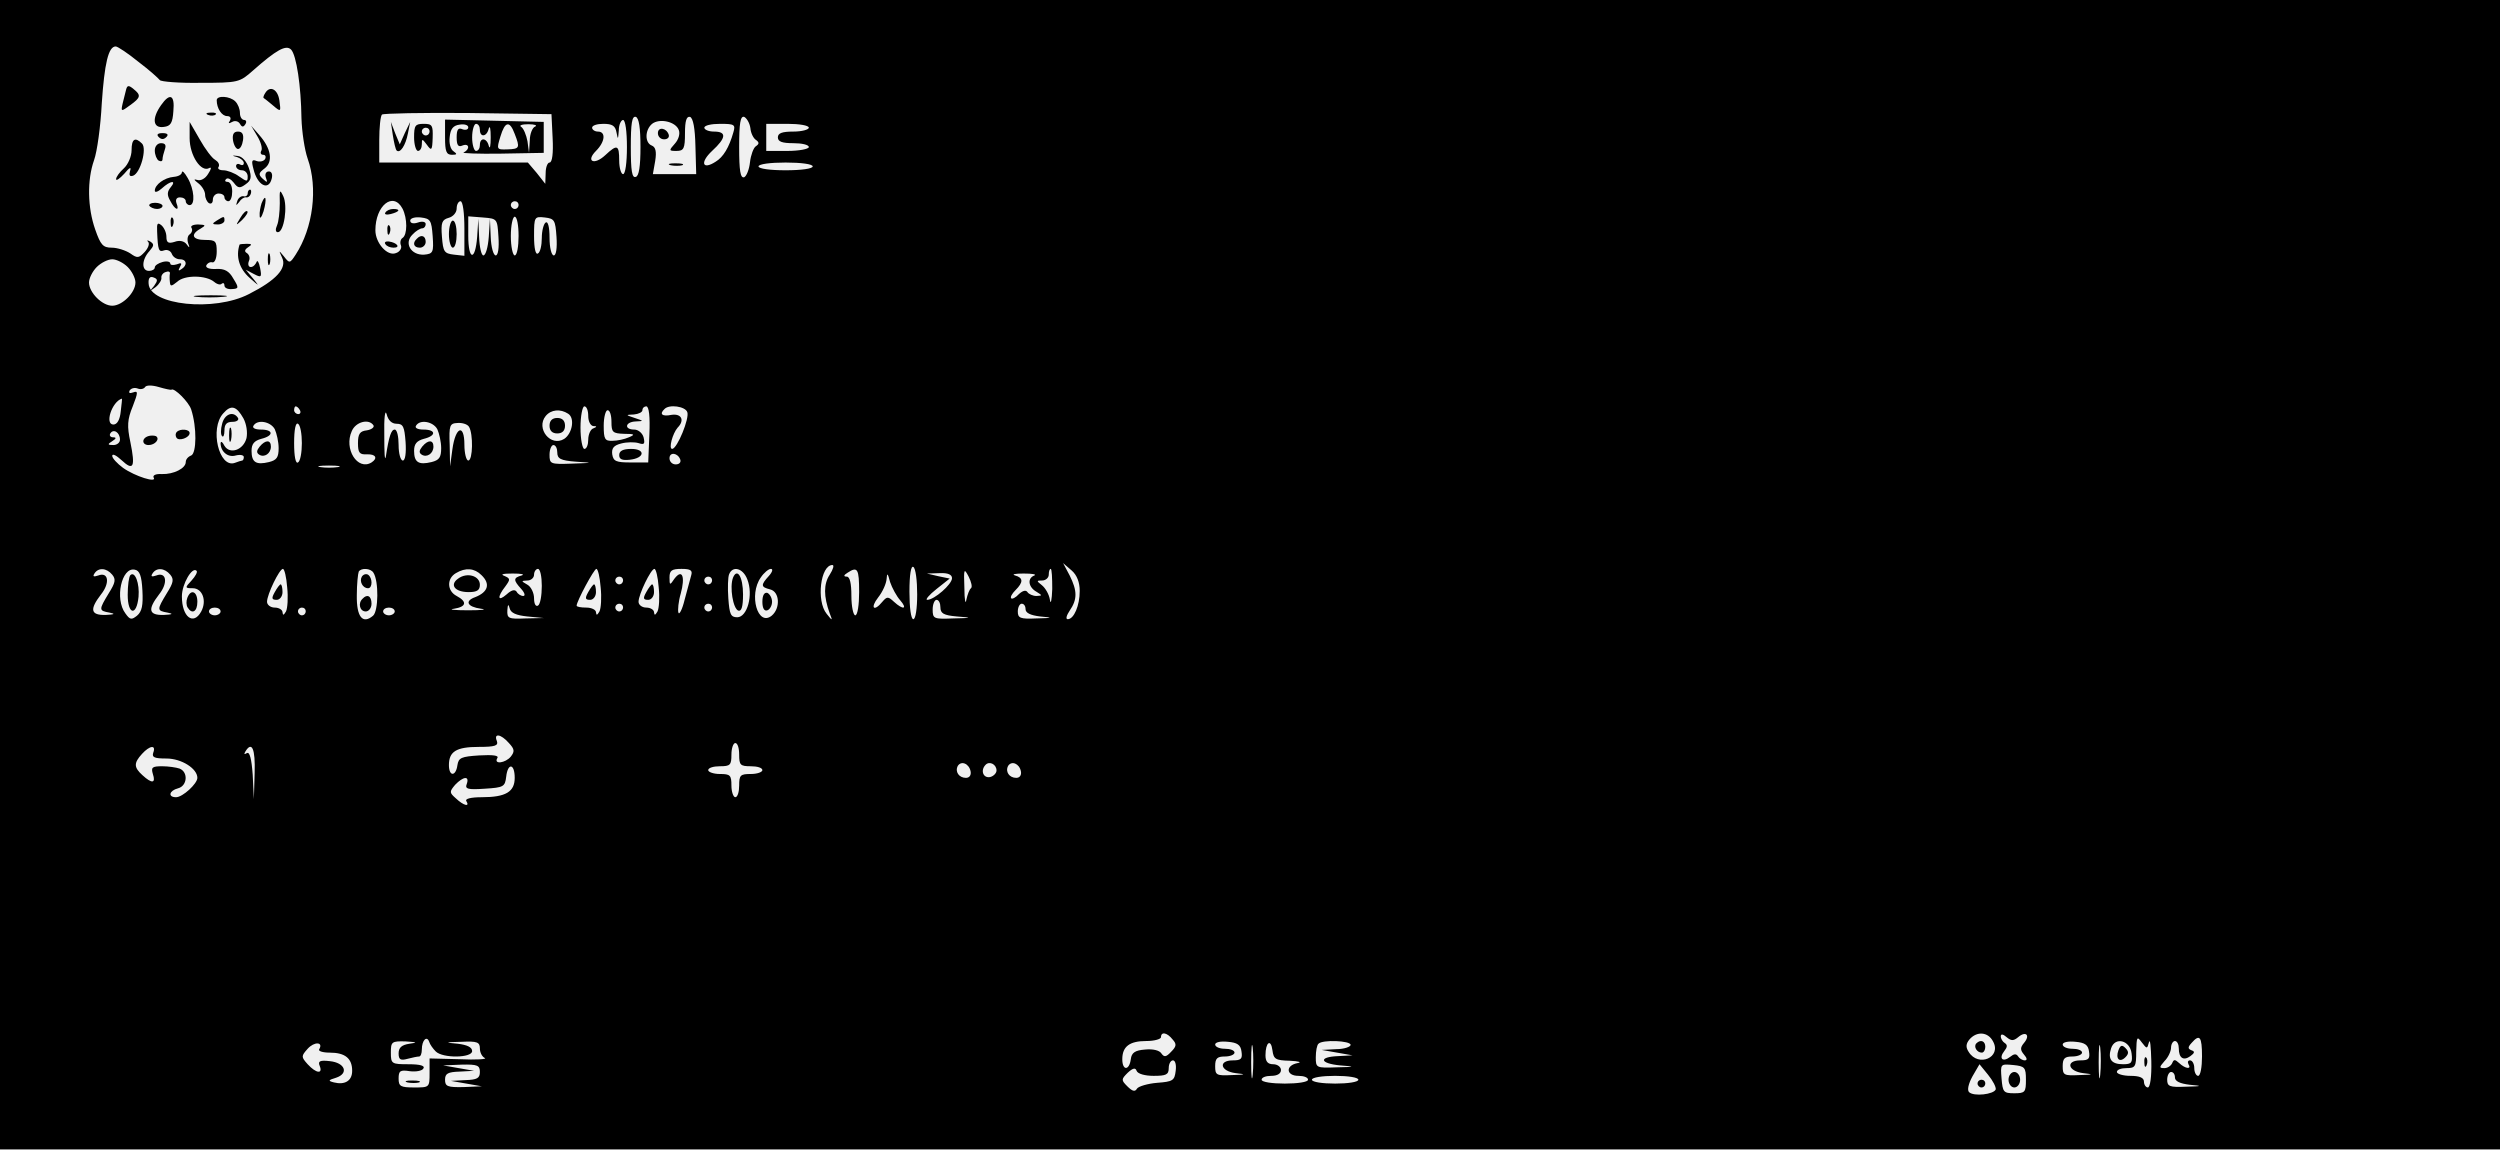
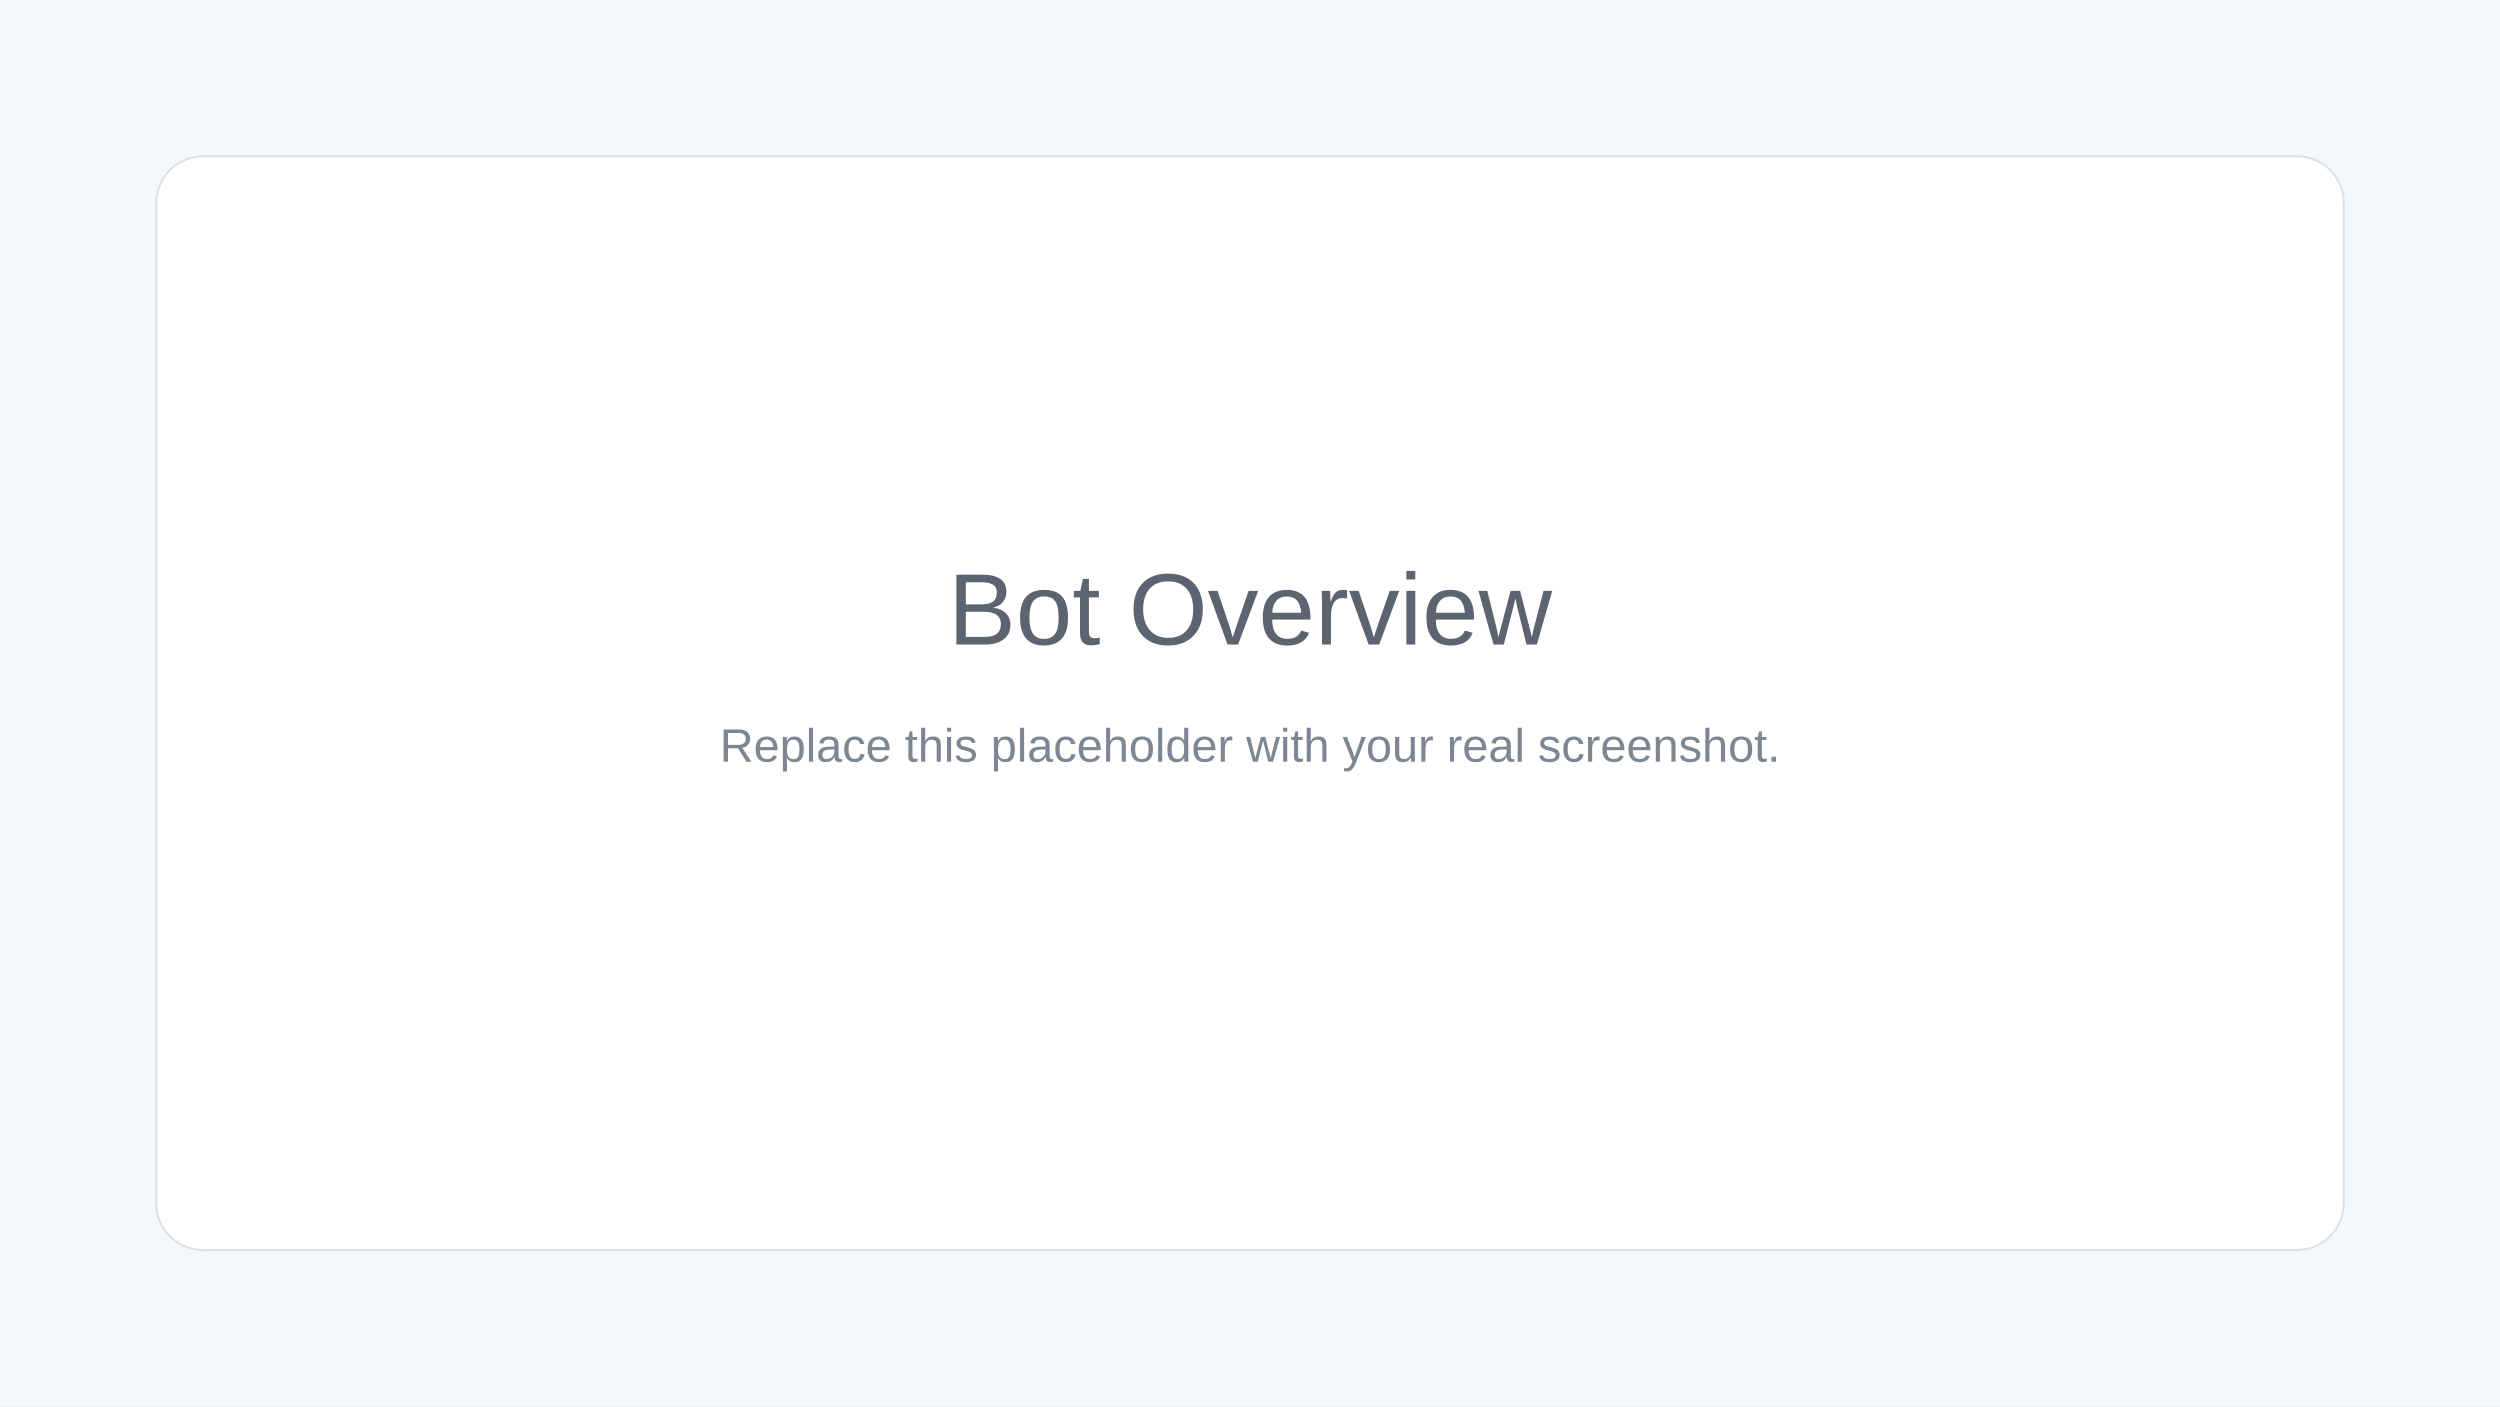
- <svg xmlns="http://www.w3.org/2000/svg" version="1.0" width="646pt" height="297pt" viewBox="0 0 646 297" preserveAspectRatio="xMidYMid meet">
-   <g transform="translate(0,297) scale(0.1,-0.1)" fill="#000000" stroke="none">
-     <path d="M0 1485 l0 -1485 3230 0 3230 0 0 1485 0 1485 -3230 0 -3230 0 0 -1485z m358 1325 c28 -21 52 -43 55 -47 3 -4 50 -8 105 -7 98 0 101 1 136 32 60 53 85 67 98 54 14 -14 26 -95 27 -178 1 -34 8 -81 16 -104 27 -76 14 -179 -31 -248 -15 -23 -16 -23 -30 -5 -14 17 -14 17 -5 -3 13 -27 -15 -58 -86 -94 -89 -46 -256 -29 -259 27 -1 14 3 20 13 16 11 -4 11 -8 1 -22 -12 -14 -11 -14 4 -3 10 8 16 19 15 24 -1 6 4 13 11 15 7 3 12 1 11 -4 -1 -4 -1 -14 0 -22 1 -12 4 -11 19 1 19 18 74 17 95 0 8 -7 17 -9 20 -5 4 3 7 1 7 -5 0 -6 9 -10 19 -9 18 1 19 3 4 27 -11 20 -23 26 -44 25 -18 -1 -28 3 -26 9 3 6 10 10 16 8 6 -1 11 11 11 28 0 27 -3 30 -30 30 -33 0 -39 14 -12 29 15 9 14 10 -6 11 -13 0 -21 -4 -17 -9 3 -5 1 -12 -4 -16 -6 -3 -8 -13 -5 -23 5 -13 4 -14 -4 -3 -6 8 -18 11 -31 6 -16 -5 -21 -2 -21 13 0 11 -6 24 -13 30 -10 8 -12 5 -11 -16 2 -49 4 -54 18 -49 8 3 17 -1 20 -9 3 -8 12 -14 21 -14 18 0 20 -16 3 -26 -7 -5 -8 -3 -3 6 6 10 4 12 -8 7 -10 -3 -17 -2 -17 2 0 5 -9 7 -20 4 -11 -3 -20 -9 -20 -14 0 -5 -7 -9 -15 -9 -20 0 -19 29 1 51 12 14 13 18 2 25 -7 4 -10 3 -5 -1 4 -5 0 -16 -9 -26 -15 -16 -19 -17 -37 -4 -12 8 -34 15 -48 15 -23 0 -29 7 -43 47 -20 57 -21 128 -3 179 8 22 17 88 20 147 7 103 17 147 36 147 5 0 32 -18 59 -40z m1070 -197 c2 -39 -1 -63 -8 -63 -5 0 -10 -12 -10 -27 l-1 -28 -22 28 -23 27 -192 0 -192 0 0 58 c0 32 3 62 7 66 4 3 104 5 222 4 l216 -3 3 -62z m227 -23 c0 -50 -4 -75 -12 -77 -10 -4 -13 16 -13 77 0 61 3 81 13 78 8 -3 12 -28 12 -78z m142 2 l2 -72 -56 0 -56 0 6 34 c4 25 1 36 -9 40 -18 7 -18 40 1 56 19 15 61 6 69 -16 4 -10 -1 -25 -10 -35 -16 -18 -16 -19 4 -19 19 0 22 6 22 46 0 32 4 44 13 42 8 -3 13 -29 14 -76z m142 47 c1 -13 8 -27 15 -31 8 -6 8 -10 -1 -16 -6 -4 -13 -23 -15 -41 -2 -19 -9 -36 -15 -39 -10 -3 -13 17 -13 78 0 61 3 81 13 78 6 -3 14 -15 16 -29z m-319 -49 c0 -40 -4 -70 -10 -70 -5 0 -10 16 -10 35 0 41 -5 43 -36 14 -29 -27 -51 -16 -24 11 24 24 26 50 5 50 -8 0 -15 5 -15 10 0 6 13 10 29 10 23 0 31 -5 34 -22 4 -20 4 -19 6 5 0 15 6 27 11 27 6 0 10 -30 10 -70z m275 38 c-11 -39 -26 -64 -46 -76 -34 -22 -41 -2 -9 28 37 34 38 50 5 50 -14 0 -25 5 -25 10 0 6 18 10 41 10 37 0 40 -2 34 -22z m195 12 c0 -5 -18 -10 -40 -10 -29 0 -40 -4 -40 -15 0 -11 11 -15 40 -15 22 0 40 -4 40 -10 0 -5 -25 -10 -55 -10 l-55 0 0 35 0 35 55 0 c30 0 55 -4 55 -10z m10 -100 c0 -6 -30 -10 -70 -10 -40 0 -70 4 -70 10 0 6 30 10 70 10 40 0 70 -4 70 -10z m-1060 -109 c13 -25 13 -68 0 -76 -5 -3 -7 -12 -4 -19 3 -7 -3 -17 -13 -20 -22 -9 -53 26 -53 59 0 64 46 101 70 56z m160 -52 l0 -70 -27 3 c-25 3 -28 7 -31 46 -3 37 0 44 17 49 12 3 21 14 21 24 0 11 5 19 10 19 6 0 10 -30 10 -71z m140 61 c0 -5 -4 -10 -10 -10 -5 0 -10 5 -10 10 0 6 5 10 10 10 6 0 10 -4 10 -10z m-222 -80 c3 -42 1 -46 -22 -48 -34 -2 -53 30 -30 52 8 9 20 16 25 16 5 0 9 5 9 11 0 6 -9 8 -20 4 -12 -4 -20 -2 -20 5 0 6 12 10 28 8 24 -3 27 -7 30 -48z m170 -2 c2 -29 -1 -48 -7 -48 -6 0 -12 21 -13 48 l-2 47 -3 -47 c-2 -27 -8 -48 -14 -48 -5 0 -10 21 -11 48 l-2 47 -3 -47 c-5 -64 -23 -61 -23 3 l0 50 38 -3 c37 -3 37 -3 40 -50z m52 2 c0 -27 -4 -50 -10 -50 -5 0 -10 23 -10 50 0 28 5 50 10 50 6 0 10 -22 10 -50z m98 -2 c2 -29 -1 -48 -7 -48 -6 0 -11 20 -11 46 0 27 -4 43 -10 39 -5 -3 -10 -21 -10 -40 0 -19 -4 -37 -10 -40 -6 -4 -10 13 -10 45 0 50 1 51 28 48 25 -3 27 -7 30 -50z m-1108 -78 c11 -11 20 -29 20 -40 0 -26 -34 -60 -60 -60 -26 0 -60 34 -60 60 0 11 9 29 20 40 11 11 29 20 40 20 11 0 29 -9 40 -20z m113 -317 c7 6 45 -32 51 -51 15 -46 14 -113 0 -119 -8 -3 -14 -10 -14 -17 0 -16 -31 -32 -62 -31 -15 1 -24 -3 -21 -9 10 -15 -48 3 -79 25 -15 11 -28 25 -28 31 0 7 11 1 24 -11 31 -29 36 -18 23 46 -9 42 -8 59 6 93 14 36 14 41 1 36 -9 -3 -12 -2 -9 5 4 6 13 8 21 5 7 -3 16 -1 19 4 3 5 18 5 35 0 17 -5 31 -8 33 -7z m-131 -56 c-2 -21 -9 -34 -19 -34 -23 0 -4 59 22 67 1 0 -1 -15 -3 -33z m317 -18 c8 -15 11 -36 8 -51 -8 -31 -43 -43 -57 -20 -5 10 -9 13 -10 7 0 -22 19 -38 39 -32 12 3 21 1 21 -4 0 -5 -2 -9 -4 -9 -2 0 -11 -3 -19 -6 -41 -15 -66 89 -30 128 20 23 34 19 52 -13z m146 21 c3 -5 1 -10 -4 -10 -6 0 -11 5 -11 10 0 6 2 10 4 10 3 0 8 -4 11 -10z m250 -35 c17 0 20 -8 23 -47 2 -29 -1 -48 -7 -48 -6 0 -11 18 -11 40 0 22 -4 40 -10 40 -9 0 -15 -17 -23 -70 -3 -14 -4 11 -4 55 -1 44 2 69 6 55 4 -16 13 -25 26 -25z m495 20 c0 -14 6 -25 13 -26 10 0 10 -2 0 -6 -7 -2 -13 -16 -13 -29 0 -13 -4 -24 -10 -24 -5 0 -10 25 -10 55 0 30 5 55 10 55 6 0 10 -11 10 -25z m158 -47 l-3 -73 -45 0 c-38 0 -45 3 -48 21 -2 16 4 23 23 28 15 4 35 4 45 1 15 -5 17 -2 13 15 -3 11 -14 20 -24 20 -27 0 -24 20 4 21 21 1 21 1 -3 9 -24 8 -24 8 -2 9 12 1 22 6 22 11 0 6 5 10 10 10 7 0 10 -27 8 -72z m98 57 c6 -16 -26 -94 -39 -95 -10 0 1 40 14 55 19 19 10 37 -16 33 -24 -5 -32 2 -18 15 12 13 54 7 59 -8z m-308 -4 c18 -11 11 -51 -10 -65 -35 -22 -74 27 -48 59 14 17 38 19 58 6z m112 -21 c0 -27 3 -30 33 -31 27 0 29 -2 12 -9 -11 -5 -30 -9 -42 -9 -20 -1 -23 4 -23 39 0 22 5 40 10 40 6 0 10 -13 10 -30z m-870 -19 c5 -11 10 -33 10 -49 0 -24 -5 -31 -25 -36 -33 -8 -45 -1 -45 29 0 18 7 26 25 31 33 8 32 24 -1 24 -14 0 -23 4 -19 10 10 17 44 11 55 -9z m70 -36 c0 -24 -4 -47 -10 -50 -6 -4 -10 15 -10 50 0 35 4 54 10 50 6 -3 10 -26 10 -50z m185 46 c3 -5 -5 -11 -17 -13 -18 -2 -23 -9 -23 -33 0 -25 4 -30 23 -29 23 1 29 -10 12 -21 -36 -22 -72 35 -51 81 10 24 44 33 56 15z m165 -10 c5 -11 10 -33 10 -49 0 -24 -5 -31 -25 -36 -33 -8 -45 -1 -45 29 0 18 7 26 25 31 33 8 32 24 -1 24 -14 0 -23 4 -19 10 10 17 44 11 55 -9z m82 6 c11 -18 10 -87 -2 -87 -5 0 -10 18 -10 41 0 55 -23 47 -31 -12 l-6 -44 -1 55 c-2 51 0 56 20 57 12 1 26 -3 30 -10z m-902 -33 c0 -8 -8 -14 -17 -14 -15 0 -16 2 -3 10 11 7 11 10 2 10 -7 0 -10 5 -7 10 8 13 25 3 25 -16z m1130 -33 c0 -16 8 -21 48 -24 46 -3 46 -3 -10 -5 -56 -2 -58 -1 -58 23 0 14 5 25 10 25 6 0 10 -9 10 -19z m318 -19 c2 -7 -3 -12 -12 -12 -9 0 -16 7 -16 16 0 17 22 14 28 -4z m-885 -19 c-13 -2 -33 -2 -45 0 -13 2 -3 4 22 4 25 0 35 -2 23 -4z m1271 -278 c-16 -24 -16 -56 0 -100 8 -20 7 -20 -8 -1 -27 33 -16 126 15 126 5 0 2 -11 -7 -25z m226 -51 c0 -36 -4 -64 -10 -64 -6 0 -10 30 -10 71 0 44 4 68 10 64 6 -3 10 -35 10 -71z m420 9 c0 -38 -15 -73 -31 -73 -6 0 -3 10 5 22 20 29 20 51 0 91 l-17 32 22 -19 c14 -12 21 -31 21 -53z m-2500 42 c10 -12 8 -21 -9 -48 -26 -43 -26 -45 2 -50 16 -3 13 -5 -10 -6 -39 -1 -42 14 -12 53 24 30 19 59 -7 49 -12 -4 -15 -3 -10 5 10 16 31 15 46 -3z m78 -41 c2 -38 -1 -54 -14 -65 -14 -11 -18 -11 -30 6 -28 37 -10 120 24 113 13 -2 18 -16 20 -54z m72 41 c10 -12 8 -21 -9 -48 -26 -43 -26 -45 2 -50 16 -3 13 -5 -10 -6 -39 -1 -42 14 -12 53 24 30 19 59 -7 49 -12 -4 -15 -3 -10 5 10 16 31 15 46 -3z m55 -15 c-18 -19 -17 -20 3 -20 25 0 37 -32 22 -60 -20 -37 -50 -15 -50 39 0 32 27 78 38 66 3 -3 -3 -14 -13 -25z m247 -17 c3 -27 1 -55 -3 -63 -6 -10 -8 -11 -9 -2 0 6 -9 12 -20 12 -11 0 -20 7 -20 15 0 19 32 85 41 85 4 0 9 -21 11 -47z m223 37 c14 -22 13 -99 -1 -111 -27 -23 -43 -3 -42 53 0 29 3 56 5 61 6 10 31 9 38 -3z m279 -6 c24 -23 17 -44 -16 -57 -28 -10 -21 -25 15 -30 17 -2 3 -4 -33 -4 -36 0 -53 2 -37 4 32 5 35 18 7 33 -25 13 -26 45 -2 59 25 15 48 13 66 -5z m156 -28 c0 -25 -4 -48 -10 -51 -6 -3 -10 5 -10 19 0 14 -8 30 -17 35 -17 10 -17 10 0 11 9 0 17 7 17 15 0 8 5 15 10 15 6 0 10 -20 10 -44z m152 -3 c3 -27 1 -55 -3 -63 -6 -10 -8 -11 -9 -2 0 6 -11 12 -25 12 -14 0 -25 2 -25 5 0 11 45 95 51 95 4 0 9 -21 11 -47z m150 0 c3 -27 1 -55 -3 -63 -6 -10 -8 -11 -9 -2 0 6 -9 12 -20 12 -11 0 -20 7 -20 15 0 19 32 85 41 85 4 0 9 -21 11 -47z m84 30 c-3 -10 -10 -38 -17 -63 -6 -25 -14 -40 -16 -33 -2 6 0 29 6 49 12 44 4 65 -16 39 -12 -18 -13 -18 -13 3 0 18 6 22 31 22 24 0 29 -4 25 -17z m145 -10 c16 -40 0 -98 -26 -98 -17 0 -20 8 -23 49 -2 27 -1 55 2 62 9 23 36 16 47 -13z m56 9 c-22 -24 -21 -29 3 -35 25 -6 27 -49 4 -68 -36 -29 -60 54 -28 99 8 12 20 22 26 22 6 0 4 -8 -5 -18z m233 -42 c0 -33 -4 -60 -10 -60 -5 0 -10 23 -10 50 0 33 -4 50 -12 50 -9 0 -8 4 2 10 26 17 30 11 30 -50z m289 10 c-4 -3 -9 -16 -12 -30 -2 -14 -5 0 -5 30 -2 51 -1 53 11 30 7 -14 10 -27 6 -30z m210 -2 c-1 -29 -4 -42 -6 -28 -2 14 -12 31 -21 38 -14 11 -14 12 1 12 9 0 17 7 17 15 0 8 2 15 5 15 3 0 4 -24 4 -52z m-1371 35 c-22 -6 -22 -12 -1 -35 9 -10 11 -18 5 -18 -6 0 -14 5 -17 11 -5 7 -14 4 -26 -7 -23 -20 -25 -7 -3 21 13 18 13 20 -3 27 -11 4 -3 6 22 6 22 0 32 -2 23 -5z m978 -64 c20 -23 8 -26 -16 -4 -15 14 -18 14 -30 0 -22 -27 -32 -16 -11 11 12 15 21 36 22 48 1 17 3 15 9 -8 5 -15 17 -37 26 -47z m134 57 c0 -16 -46 -56 -64 -56 -6 0 5 13 24 28 l34 27 -29 6 -30 7 33 1 c22 1 32 -4 32 -13z m213 7 c-19 -7 -16 -30 5 -42 16 -10 16 -10 0 -11 -9 0 -20 5 -23 10 -4 6 -12 4 -22 -5 -8 -9 -18 -14 -20 -11 -3 3 2 12 11 21 21 21 20 32 -1 38 -10 3 0 5 22 5 22 0 34 -2 28 -5z m-1063 -13 c0 -5 -4 -10 -10 -10 -5 0 -10 5 -10 10 0 6 5 10 10 10 6 0 10 -4 10 -10z m230 0 c0 -5 -4 -10 -10 -10 -5 0 -10 5 -10 10 0 6 5 10 10 10 6 0 10 -4 10 -10z m590 -69 c0 -16 8 -21 43 -24 40 -3 40 -4 -10 -5 -50 -2 -53 -1 -53 23 0 14 5 25 10 25 6 0 10 -9 10 -19z m-1067 -24 l42 -4 -47 -1 c-44 -2 -48 0 -47 21 1 16 3 17 6 5 3 -12 17 -18 46 -21z m247 23 c0 -5 -4 -10 -10 -10 -5 0 -10 5 -10 10 0 6 5 10 10 10 6 0 10 -4 10 -10z m230 0 c0 -5 -4 -10 -10 -10 -5 0 -10 5 -10 10 0 6 5 10 10 10 6 0 10 -4 10 -10z m810 -4 c0 -10 13 -16 38 -19 34 -3 33 -4 -10 -5 -42 -2 -48 1 -48 18 0 11 5 20 10 20 6 0 10 -6 10 -14z m-2080 -6 c0 -5 -7 -10 -15 -10 -8 0 -15 5 -15 10 0 6 7 10 15 10 8 0 15 -4 15 -10z m220 0 c0 -5 -4 -10 -10 -10 -5 0 -10 5 -10 10 0 6 5 10 10 10 6 0 10 -4 10 -10z m230 0 c0 -5 -7 -10 -15 -10 -8 0 -15 5 -15 10 0 6 7 10 15 10 8 0 15 -4 15 -10z m295 -340 c15 -16 15 -22 5 -35 -14 -17 -45 -21 -35 -4 5 7 -11 9 -47 7 -46 -3 -53 -6 -56 -25 -4 -30 -22 -30 -22 0 0 35 19 47 77 47 42 0 51 3 47 15 -9 21 10 19 31 -5z m595 -30 c0 -27 3 -30 30 -30 17 0 30 -4 30 -10 0 -5 -13 -10 -30 -10 -27 0 -30 -3 -30 -30 0 -16 -4 -30 -10 -30 -5 0 -10 14 -10 30 0 27 -3 30 -30 30 -16 0 -30 5 -30 10 0 6 14 10 30 10 27 0 30 3 30 30 0 17 5 30 10 30 6 0 10 -13 10 -30z m-1514 5 c-4 -12 3 -15 34 -15 39 0 80 -26 80 -50 0 -15 -38 -50 -55 -50 -22 0 -18 17 5 23 24 6 27 42 4 51 -9 3 -29 6 -45 6 -26 0 -29 -3 -24 -20 8 -24 -2 -26 -27 -3 -22 20 -23 31 -1 55 20 22 37 24 29 3z m262 -52 l-2 -68 -3 63 c-3 42 -8 60 -15 56 -7 -4 -8 -3 -4 4 17 28 26 7 24 -55z m1850 4 c2 -10 -3 -17 -12 -17 -18 0 -29 16 -21 31 9 14 29 6 33 -14z m67 2 c0 -7 -8 -15 -17 -17 -18 -3 -25 18 -11 32 10 10 28 1 28 -15z m63 -2 c2 -10 -3 -17 -12 -17 -18 0 -29 16 -21 31 9 14 29 6 33 -14z m-1308 -17 c0 -36 -23 -50 -85 -50 -28 0 -44 -4 -40 -10 10 -16 -7 -12 -27 7 -17 15 -17 17 -2 35 21 22 38 24 30 2 -5 -13 3 -15 47 -12 48 3 52 5 55 31 4 36 22 35 22 -3z m1700 -676 c11 -12 10 -18 -4 -32 -13 -14 -18 -14 -25 -4 -5 8 -22 12 -42 10 -26 -2 -35 -8 -37 -25 -4 -30 -22 -30 -22 0 0 33 19 47 62 47 21 0 38 5 38 10 0 15 16 12 30 -6z m2120 -5 c23 -41 -38 -68 -63 -27 -8 12 -7 21 2 32 19 22 48 20 61 -5z m65 11 c20 17 32 5 15 -15 -10 -12 -10 -18 0 -30 8 -9 9 -15 2 -15 -6 0 -14 5 -17 10 -5 8 -11 7 -21 -1 -19 -15 -30 -4 -15 15 8 10 9 16 1 21 -5 3 -10 11 -10 17 0 7 6 6 15 -2 12 -10 18 -10 30 0z m-4089 -37 c18 -18 94 -17 94 1 0 10 -13 16 -37 19 -35 3 -34 4 10 5 40 2 47 -1 47 -17 0 -11 6 -22 13 -25 6 -3 -23 -5 -65 -3 l-78 2 0 -37 c0 -38 0 -38 -40 -38 -35 0 -40 3 -40 23 0 20 4 23 29 19 16 -2 32 1 35 7 5 7 -8 11 -38 11 -44 0 -46 1 -46 30 0 28 2 30 38 29 30 -2 32 -3 10 -6 -20 -3 -28 -10 -28 -25 0 -16 5 -19 23 -14 12 3 25 6 30 6 4 0 7 8 7 18 0 24 13 37 19 20 2 -7 10 -18 17 -25z m2111 -60 c-2 -21 -4 -6 -4 32 0 39 2 55 4 38 2 -18 2 -50 0 -70z m2190 0 c-2 -21 -4 -6 -4 32 0 39 2 55 4 38 2 -18 2 -50 0 -70z m126 84 c3 10 5 -12 6 -49 1 -40 -3 -68 -9 -68 -5 0 -10 7 -10 15 0 10 -11 15 -35 15 -19 0 -35 5 -35 10 0 6 11 10 25 10 23 0 25 4 25 43 1 38 2 40 14 24 14 -18 14 -18 19 0z m137 -37 c0 -27 -4 -50 -10 -50 -5 0 -10 9 -10 20 0 11 -5 20 -11 20 -5 0 -7 -4 -4 -10 9 -14 -8 -12 -24 3 -11 10 -14 10 -18 0 -3 -7 -12 -13 -20 -13 -14 0 -14 2 0 18 10 10 17 26 17 35 0 9 5 17 10 17 6 0 10 -9 10 -19 0 -25 12 -33 30 -20 11 8 12 12 3 15 -10 4 -10 8 0 19 21 24 27 17 27 -35z m-4865 19 c-4 -5 9 -9 27 -9 40 0 58 -15 58 -47 0 -26 -19 -37 -47 -30 -16 4 -15 6 5 12 34 11 24 39 -16 43 -25 3 -31 0 -26 -12 9 -22 -9 -20 -31 4 -17 19 -17 21 0 40 17 19 41 18 30 -1z m2383 -6 c3 -19 -1 -23 -22 -23 -39 0 -33 -28 7 -33 28 -3 26 -4 -10 -5 -40 -2 -43 0 -43 23 0 20 5 25 25 25 14 0 25 5 25 10 0 6 -11 10 -25 10 -14 0 -25 5 -25 11 0 6 14 9 33 7 24 -2 33 -8 35 -25z m125 -24 c23 -1 32 -4 20 -6 -32 -6 -30 -33 2 -33 14 0 25 -4 25 -10 0 -6 -27 -10 -60 -10 -33 0 -60 4 -60 10 0 6 11 10 25 10 16 0 25 6 25 15 0 8 -9 15 -20 15 -14 0 -20 7 -20 23 0 34 14 44 18 13 3 -23 8 -26 45 -27z m157 41 c0 -5 -17 -11 -37 -11 l-38 -2 40 -7 40 -7 -37 -2 c-52 -2 -48 -19 5 -24 40 -3 40 -4 -10 -5 -52 -2 -53 -1 -53 26 0 16 3 32 7 35 10 11 83 8 83 -3z m1908 -17 c3 -19 -1 -23 -22 -23 -39 0 -33 -28 7 -33 28 -3 26 -4 -10 -5 -40 -2 -43 0 -43 23 0 20 5 25 25 25 14 0 25 5 25 10 0 6 -11 10 -25 10 -14 0 -25 5 -25 11 0 6 14 9 33 7 24 -2 33 -8 35 -25z m110 -5 c3 -24 0 -28 -22 -28 -30 0 -40 13 -31 41 10 31 49 21 53 -13z m-2470 -45 c-3 -25 -7 -28 -48 -31 -24 -2 -48 -9 -52 -15 -5 -9 -12 -7 -25 6 -16 16 -16 18 1 35 13 12 20 14 23 5 3 -8 22 -13 44 -13 32 0 39 3 39 20 0 11 5 20 11 20 6 0 9 -12 7 -27z m-1798 -3 c0 -16 -7 -20 -37 -21 l-38 -2 40 -7 40 -7 -47 -2 c-42 -1 -48 2 -48 19 0 16 7 20 38 21 l37 2 -40 7 -40 7 48 2 c41 1 47 -2 47 -19z m3917 -45 c-5 -13 -57 -19 -69 -7 -5 5 -2 21 9 41 l18 31 22 -27 c13 -16 21 -32 20 -38z m78 25 c0 -32 -2 -35 -30 -35 -28 0 -30 3 -33 38 -3 38 -3 38 30 35 30 -3 33 -6 33 -38z m385 6 c0 -10 13 -16 38 -19 34 -3 33 -4 -10 -5 -42 -2 -48 1 -48 18 0 11 5 20 10 20 6 0 10 -6 10 -14z m-2110 -6 c0 -6 -27 -10 -60 -10 -33 0 -60 4 -60 10 0 6 27 10 60 10 33 0 60 -4 60 -10z" />
-     <path d="M326 2739 c-2 -8 -6 -24 -9 -36 -5 -22 -4 -22 19 -5 28 20 29 26 9 42 -12 10 -16 10 -19 -1z" />
-     <path d="M685 2729 c-4 -6 -5 -11 -4 -12 2 -1 13 -10 25 -20 20 -17 20 -16 16 13 -4 30 -25 40 -37 19z" />
-     <path d="M416 2698 c-24 -34 -21 -60 7 -56 18 2 23 10 25 41 4 42 -9 48 -32 15z" />
-     <path d="M560 2711 c0 -21 13 -41 27 -41 8 0 11 -5 7 -12 -5 -7 -3 -8 6 -3 7 4 16 2 20 -5 5 -9 9 -9 14 -1 4 6 2 11 -3 11 -6 0 -11 8 -11 18 0 10 -5 23 -12 30 -14 14 -48 16 -48 3z" />
-     <path d="M538 2673 c7 -3 16 -2 19 1 4 3 -2 6 -13 5 -11 0 -14 -3 -6 -6z" />
-     <path d="M490 2613 c0 -45 30 -90 51 -77 6 3 5 -3 -3 -15 -7 -12 -19 -19 -28 -16 -10 3 -10 1 3 -9 9 -7 17 -20 17 -29 0 -9 5 -19 10 -22 6 -3 10 1 10 9 0 9 7 16 15 16 8 0 15 -4 15 -10 0 -5 5 -10 10 -10 6 0 10 11 10 25 0 14 -5 25 -12 25 -6 0 -8 3 -4 7 4 5 13 0 20 -9 11 -15 16 -15 31 -4 14 10 16 18 8 42 -6 17 -17 30 -29 31 -16 2 -16 1 -1 -3 9 -3 17 -10 17 -15 0 -6 -4 -7 -10 -4 -5 3 -10 1 -10 -4 0 -6 7 -11 15 -11 8 0 15 -7 15 -16 0 -14 -2 -14 -22 0 -12 9 -31 16 -41 16 -10 0 -16 4 -12 9 3 6 -1 13 -9 18 -8 4 -26 28 -40 53 l-26 45 0 -42z" />
-     <path d="M665 2618 c9 -15 14 -32 10 -38 -3 -5 -1 -10 5 -10 6 0 8 -5 5 -11 -4 -6 -14 -8 -22 -5 -12 5 -14 1 -8 -21 10 -42 39 -57 47 -25 3 11 0 19 -7 19 -8 0 -11 -7 -8 -16 5 -13 4 -14 -8 -3 -12 11 -11 15 5 27 22 17 17 51 -14 86 l-21 24 16 -27z" />
-     <path d="M410 2616 c7 -7 13 -7 20 0 6 6 3 10 -10 10 -13 0 -16 -4 -10 -10z" />
-     <path d="M602 2608 c2 -13 8 -23 13 -23 6 0 11 10 13 23 2 15 -2 22 -13 22 -11 0 -15 -7 -13 -22z" />
-     <path d="M340 2582 c0 -16 -9 -37 -20 -47 -11 -10 -20 -22 -20 -28 0 -5 9 1 21 14 14 17 19 19 15 7 -3 -11 -1 -15 8 -12 19 7 36 70 23 83 -18 18 -27 12 -27 -17z" />
-     <path d="M400 2581 c0 -11 5 -23 10 -26 6 -3 10 -2 10 4 0 5 3 16 6 25 4 11 1 16 -10 16 -9 0 -16 -8 -16 -19z" />
-     <path d="M470 2525 c0 -6 -9 -11 -21 -12 -24 -2 -49 -20 -49 -36 0 -5 8 -3 18 6 23 21 39 22 23 3 -9 -11 -10 -20 -1 -35 12 -24 25 -28 16 -6 -3 9 0 15 9 15 8 0 15 -4 15 -10 0 -5 5 -10 10 -10 15 0 12 41 -5 70 -8 14 -14 20 -15 15z" />
-     <path d="M640 2470 c0 -5 -5 -9 -11 -7 -6 1 -14 -5 -16 -13 -4 -12 -3 -12 5 -2 5 8 13 13 18 12 5 -1 10 3 12 9 2 6 1 11 -2 11 -3 0 -6 -4 -6 -10z" />
-     <path d="M723 2445 c0 -22 -3 -48 -7 -57 -5 -11 -4 -18 2 -18 16 0 26 68 14 93 -9 19 -10 17 -9 -18z" />
-     <path d="M676 2445 c-3 -9 -6 -24 -5 -33 0 -9 5 -4 10 12 9 32 6 48 -5 21z" />
-     <path d="M386 2438 c3 -4 12 -8 20 -8 8 0 14 4 14 8 0 4 -9 8 -19 8 -11 0 -17 -4 -15 -8z" />
-     <path d="M621 2407 c-13 -21 -12 -21 5 -5 10 10 16 20 13 22 -3 3 -11 -5 -18 -17z" />
-     <path d="M441 2394 c0 -11 3 -14 6 -6 3 7 2 16 -1 19 -3 4 -6 -2 -5 -13z" />
-     <path d="M560 2400 c-13 -8 -12 -10 3 -10 9 0 17 5 17 10 0 12 -1 12 -20 0z" />
-     <path d="M619 2338 c-10 -31 -1 -62 26 -86 25 -22 26 -23 10 -3 l-20 24 21 -11 c19 -10 21 -9 16 16 -3 15 -7 21 -9 15 -3 -7 -9 -13 -15 -13 -6 0 -8 7 -5 15 4 8 1 17 -5 21 -7 4 -6 9 3 15 11 7 10 9 -3 9 -10 0 -18 -1 -19 -2z" />
-     <path d="M692 2300 c0 -14 2 -19 5 -12 2 6 2 18 0 25 -3 6 -5 1 -5 -13z" />
-     <path d="M507 2203 c18 -2 50 -2 70 0 21 2 7 4 -32 4 -38 0 -55 -2 -38 -4z" />
-     <path d="M1150 2615 c0 -36 3 -45 18 -45 13 0 14 2 4 9 -8 5 -12 21 -10 37 2 21 9 30 26 32 12 2 22 -1 22 -7 0 -6 -7 -8 -15 -5 -11 5 -15 -1 -15 -21 0 -20 4 -26 15 -21 18 7 20 -10 3 -18 -7 -2 37 -4 97 -3 l110 2 0 40 0 40 -127 3 -128 3 0 -46z m90 20 c0 -21 18 -19 23 3 3 9 5 -1 5 -23 0 -22 -2 -32 -5 -22 -5 21 -23 23 -23 2 0 -8 -4 -15 -10 -15 -5 0 -10 16 -10 35 0 19 5 35 10 35 6 0 10 -7 10 -15z m90 -11 c14 -36 13 -39 -19 -40 -28 -1 -28 0 -18 33 12 40 24 42 37 7z m53 19 c-7 -2 -14 -19 -14 -36 l-2 -32 -4 30 c-3 16 -10 33 -16 37 -7 4 2 7 18 7 17 0 24 -3 18 -6z" />
-     <path d="M1015 2621 c3 -19 7 -37 10 -40 9 -8 23 13 29 44 l6 30 -14 -29 -13 -29 -12 29 -11 29 5 -34z" />
-     <path d="M1070 2615 c0 -19 5 -35 10 -35 6 0 10 8 10 17 0 15 1 15 13 -1 12 -17 14 -15 15 18 1 32 -1 36 -23 36 -22 0 -25 -4 -25 -35z m40 15 c0 -5 -4 -10 -10 -10 -5 0 -10 5 -10 10 0 6 5 10 10 10 6 0 10 -4 10 -10z" />
-     <path d="M1700 2626 c0 -9 7 -16 16 -16 9 0 14 5 12 12 -6 18 -28 21 -28 4z" />
-     <path d="M1733 2543 c9 -2 23 -2 30 0 6 3 -1 5 -18 5 -16 0 -22 -2 -12 -5z" />
-     <path d="M996 2421 c-4 -5 3 -7 14 -4 23 6 26 13 6 13 -8 0 -17 -4 -20 -9z" />
-     <path d="M1001 2374 c0 -11 3 -14 6 -6 3 7 2 16 -1 19 -3 4 -6 -2 -5 -13z" />
-     <path d="M996 2339 c3 -5 12 -9 21 -9 19 0 9 13 -12 16 -8 1 -13 -2 -9 -7z" />
-     <path d="M1160 2365 c0 -19 5 -35 10 -35 6 0 10 16 10 35 0 19 -4 35 -10 35 -5 0 -10 -16 -10 -35z" />
-     <path d="M1077 2353 c-12 -11 -8 -23 8 -23 8 0 15 7 15 15 0 16 -12 20 -23 8z" />
-     <path d="M457 1854 c-4 -4 -4 -10 -1 -15 6 -10 34 0 34 12 0 10 -24 12 -33 3z" />
-     <path d="M383 1843 c-18 -6 -16 -23 1 -23 17 0 30 16 19 23 -5 2 -14 2 -20 0z" />
-     <path d="M574 1875 c-4 -14 -4 -29 0 -32 3 -4 6 3 6 15 0 16 6 22 21 22 11 0 17 5 14 10 -12 19 -35 10 -41 -15z" />
-     <path d="M592 1845 c0 -16 2 -22 5 -12 2 9 2 23 0 30 -3 6 -5 -1 -5 -18z" />
-     <path d="M1600 1794 c0 -11 8 -14 27 -12 39 4 42 28 4 28 -21 0 -31 -5 -31 -16z" />
-     <path d="M1420 1870 c0 -13 7 -20 20 -20 13 0 20 7 20 20 0 13 -7 20 -20 20 -13 0 -20 -7 -20 -20z" />
-     <path d="M671 1816 c-8 -10 -9 -16 -1 -21 13 -8 30 3 30 21 0 18 -14 18 -29 0z" />
-     <path d="M1091 1816 c-8 -10 -9 -16 -1 -21 13 -8 30 3 30 21 0 18 -14 18 -29 0z" />
-     <path d="M337 1484 c-4 -4 -7 -27 -7 -51 0 -52 23 -56 28 -5 3 34 -9 67 -21 56z" />
-     <path d="M484 1425 c-3 -8 -3 -19 1 -25 11 -18 25 -11 25 15 0 27 -17 34 -26 10z" />
-     <path d="M710 1440 c-9 -16 -8 -20 5 -20 8 0 15 9 15 20 0 11 -2 20 -5 20 -2 0 -9 -9 -15 -20z" />
-     <path d="M935 1480 c-7 -12 2 -30 16 -30 12 0 12 27 0 35 -5 3 -12 1 -16 -5z" />
-     <path d="M937 1423 c-13 -12 -7 -33 8 -33 8 0 15 9 15 20 0 20 -11 26 -23 13z" />
-     <path d="M1184 1475 c-23 -16 -9 -35 27 -35 22 0 29 5 29 19 0 23 -33 33 -56 16z" />
-     <path d="M1520 1440 c-9 -16 -8 -20 5 -20 8 0 15 9 15 20 0 11 -2 20 -5 20 -2 0 -9 -9 -15 -20z" />
-     <path d="M1670 1440 c-9 -16 -8 -20 5 -20 8 0 15 9 15 20 0 11 -2 20 -5 20 -2 0 -9 -9 -15 -20z" />
-     <path d="M1894 1477 c-9 -24 0 -80 14 -85 8 -2 12 10 12 42 0 45 -15 70 -26 43z" />
-     <path d="M1970 1415 c0 -17 5 -25 13 -22 6 2 12 12 12 22 0 10 -6 20 -12 23 -8 2 -13 -6 -13 -23z" />
-     <path d="M5107 274 c-8 -8 1 -24 14 -24 5 0 9 7 9 15 0 15 -12 20 -23 9z" />
-     <path d="M1053 173 c9 -2 23 -2 30 0 6 3 -1 5 -18 5 -16 0 -22 -2 -12 -5z" />
-     <path d="M5541 224 c0 -11 3 -14 6 -6 3 7 2 16 -1 19 -3 4 -6 -2 -5 -13z" />
-     <path d="M5474 256 c-8 -22 3 -33 18 -18 9 9 9 15 0 24 -9 9 -13 7 -18 -6z" />
-     <path d="M5110 170 c0 -5 5 -10 10 -10 6 0 10 5 10 10 0 6 -4 10 -10 10 -5 0 -10 -4 -10 -10z" />
-     <path d="M5190 180 c0 -11 7 -20 15 -20 8 0 15 9 15 20 0 11 -7 20 -15 20 -8 0 -15 -9 -15 -20z" />
-   </g>
+ <svg xmlns="http://www.w3.org/2000/svg" width="1280" height="720" viewBox="0 0 1280 720">
+   <rect width="1280" height="720" fill="#f4f7fb" />
+   <rect x="80" y="80" width="1120" height="560" rx="24" fill="#ffffff" stroke="#d8e0ea" />
+   <text x="640" y="330" text-anchor="middle" font-family="Arial, sans-serif" font-size="52" fill="#5b6470">Bot Overview</text>
+   <text x="640" y="390" text-anchor="middle" font-family="Arial, sans-serif" font-size="24" fill="#7d8794">Replace this placeholder with your real screenshot.</text>
</svg>
